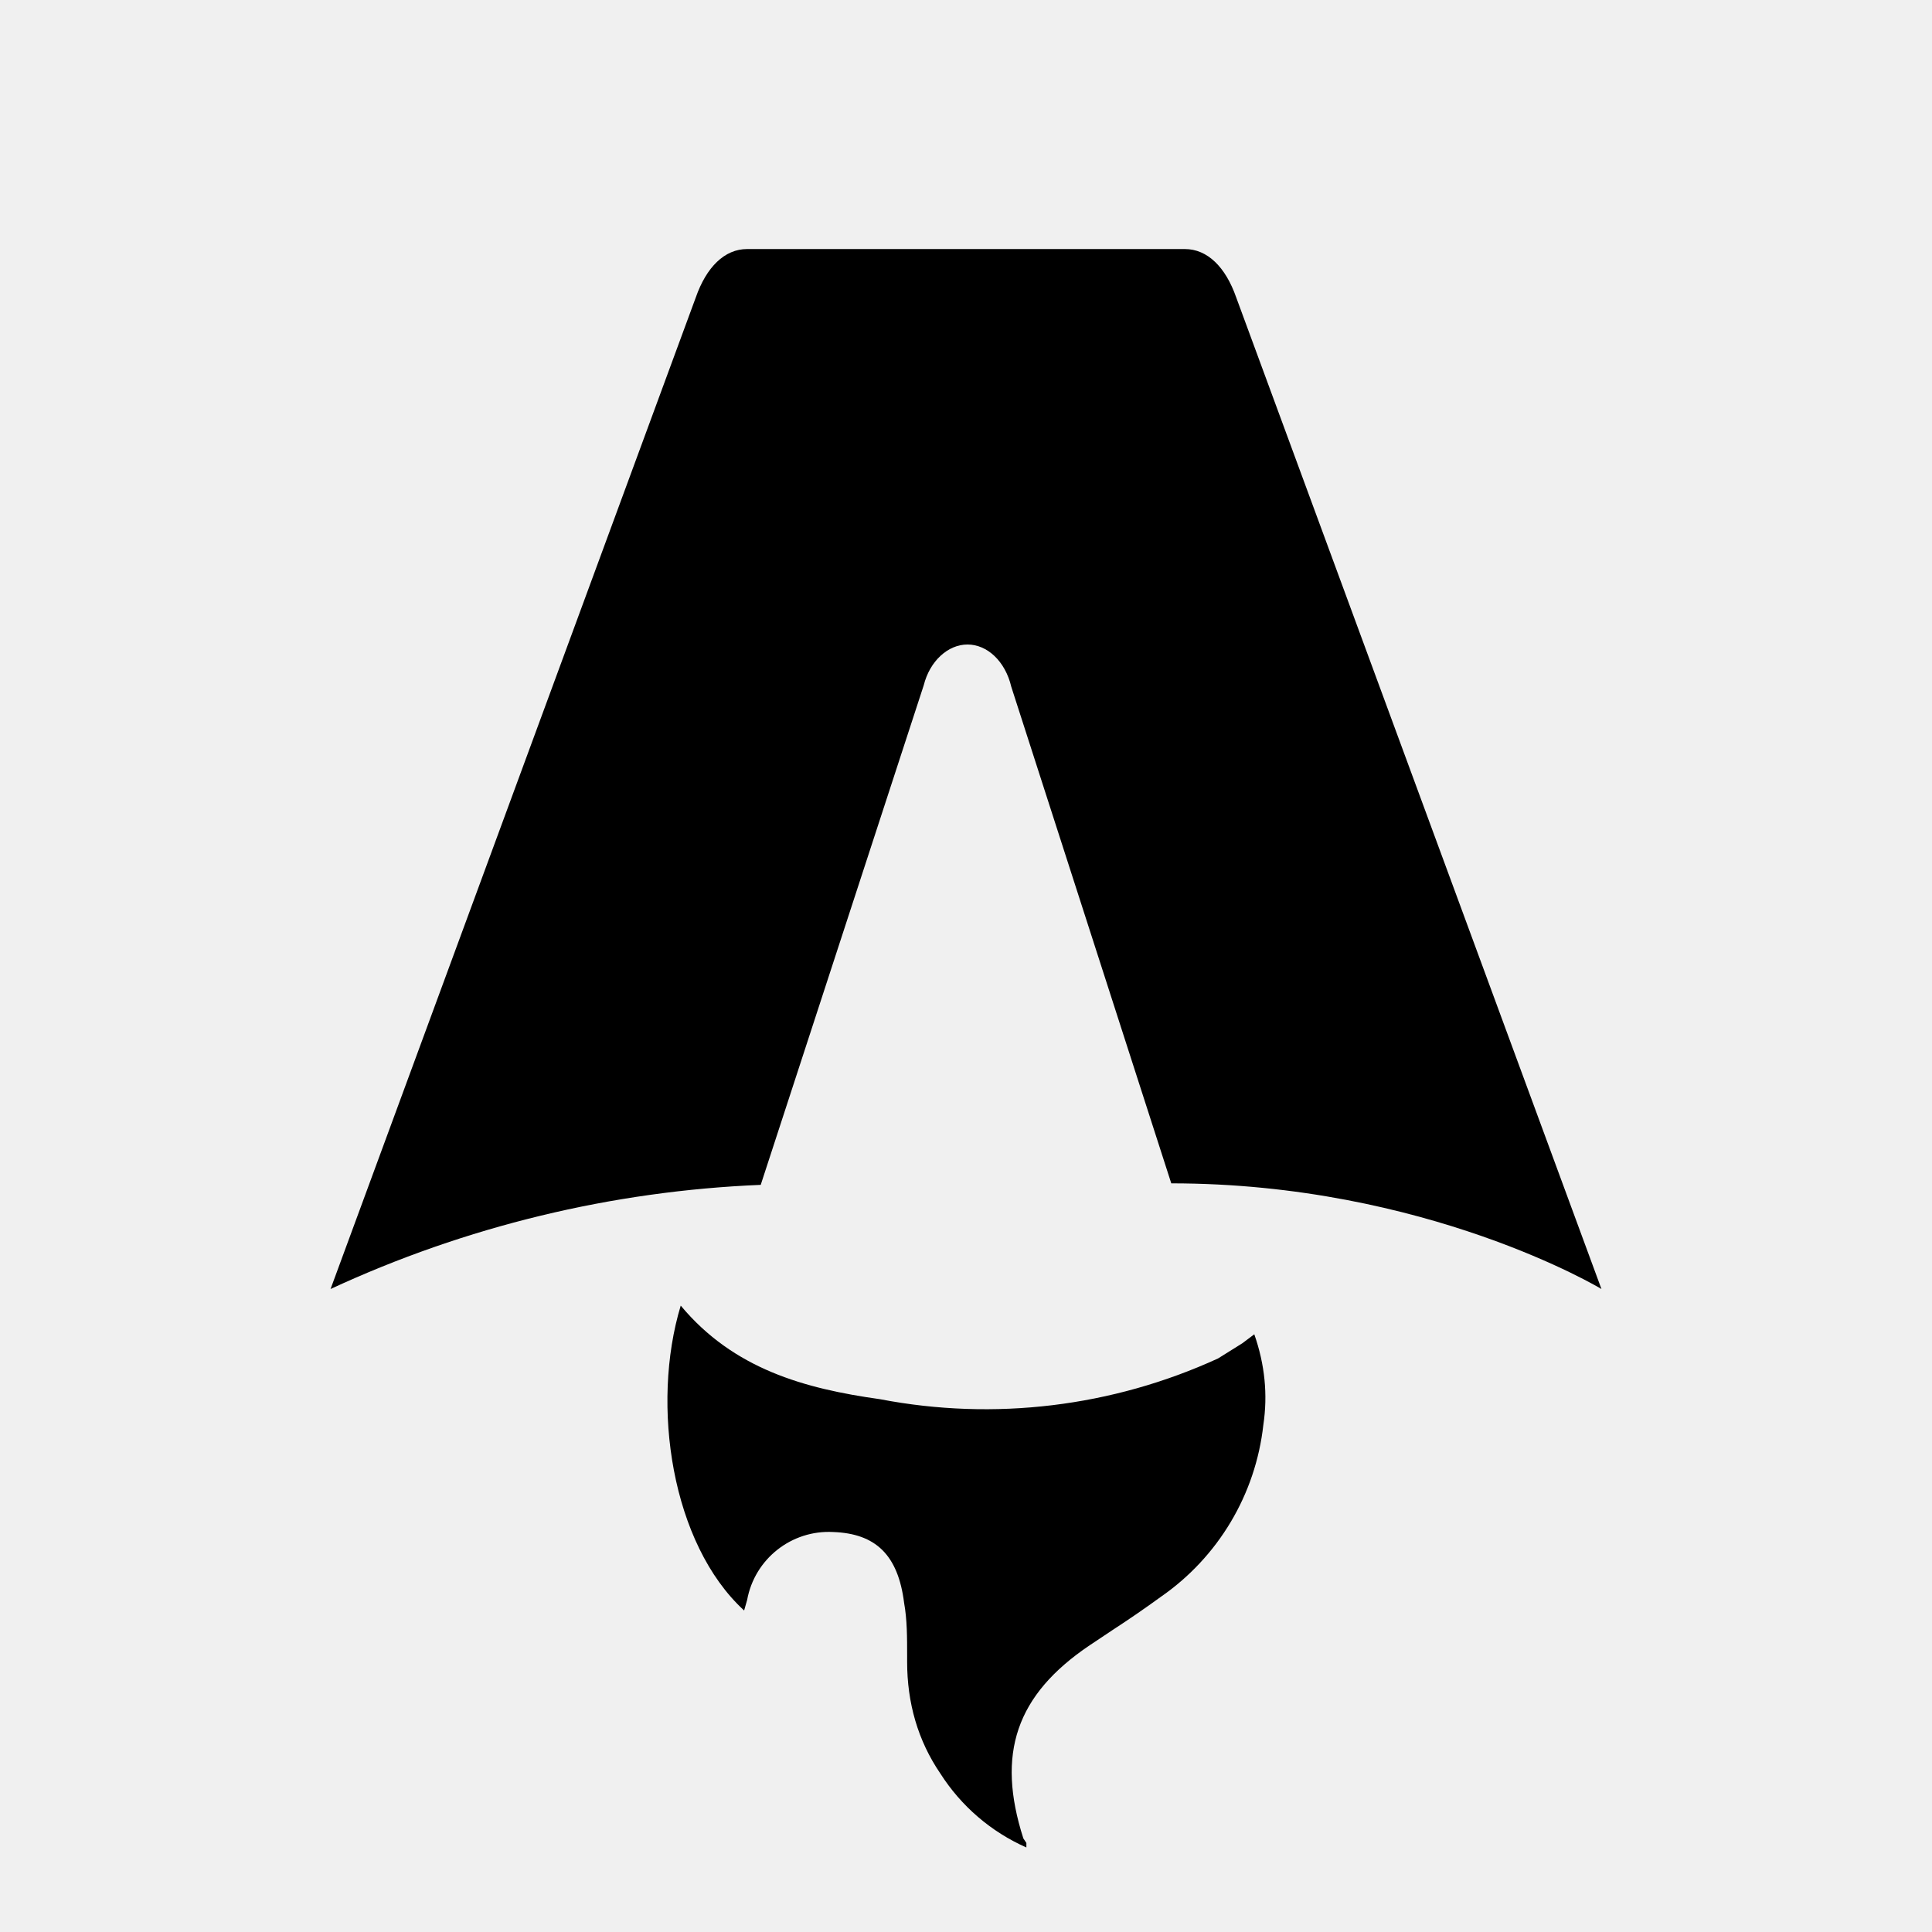
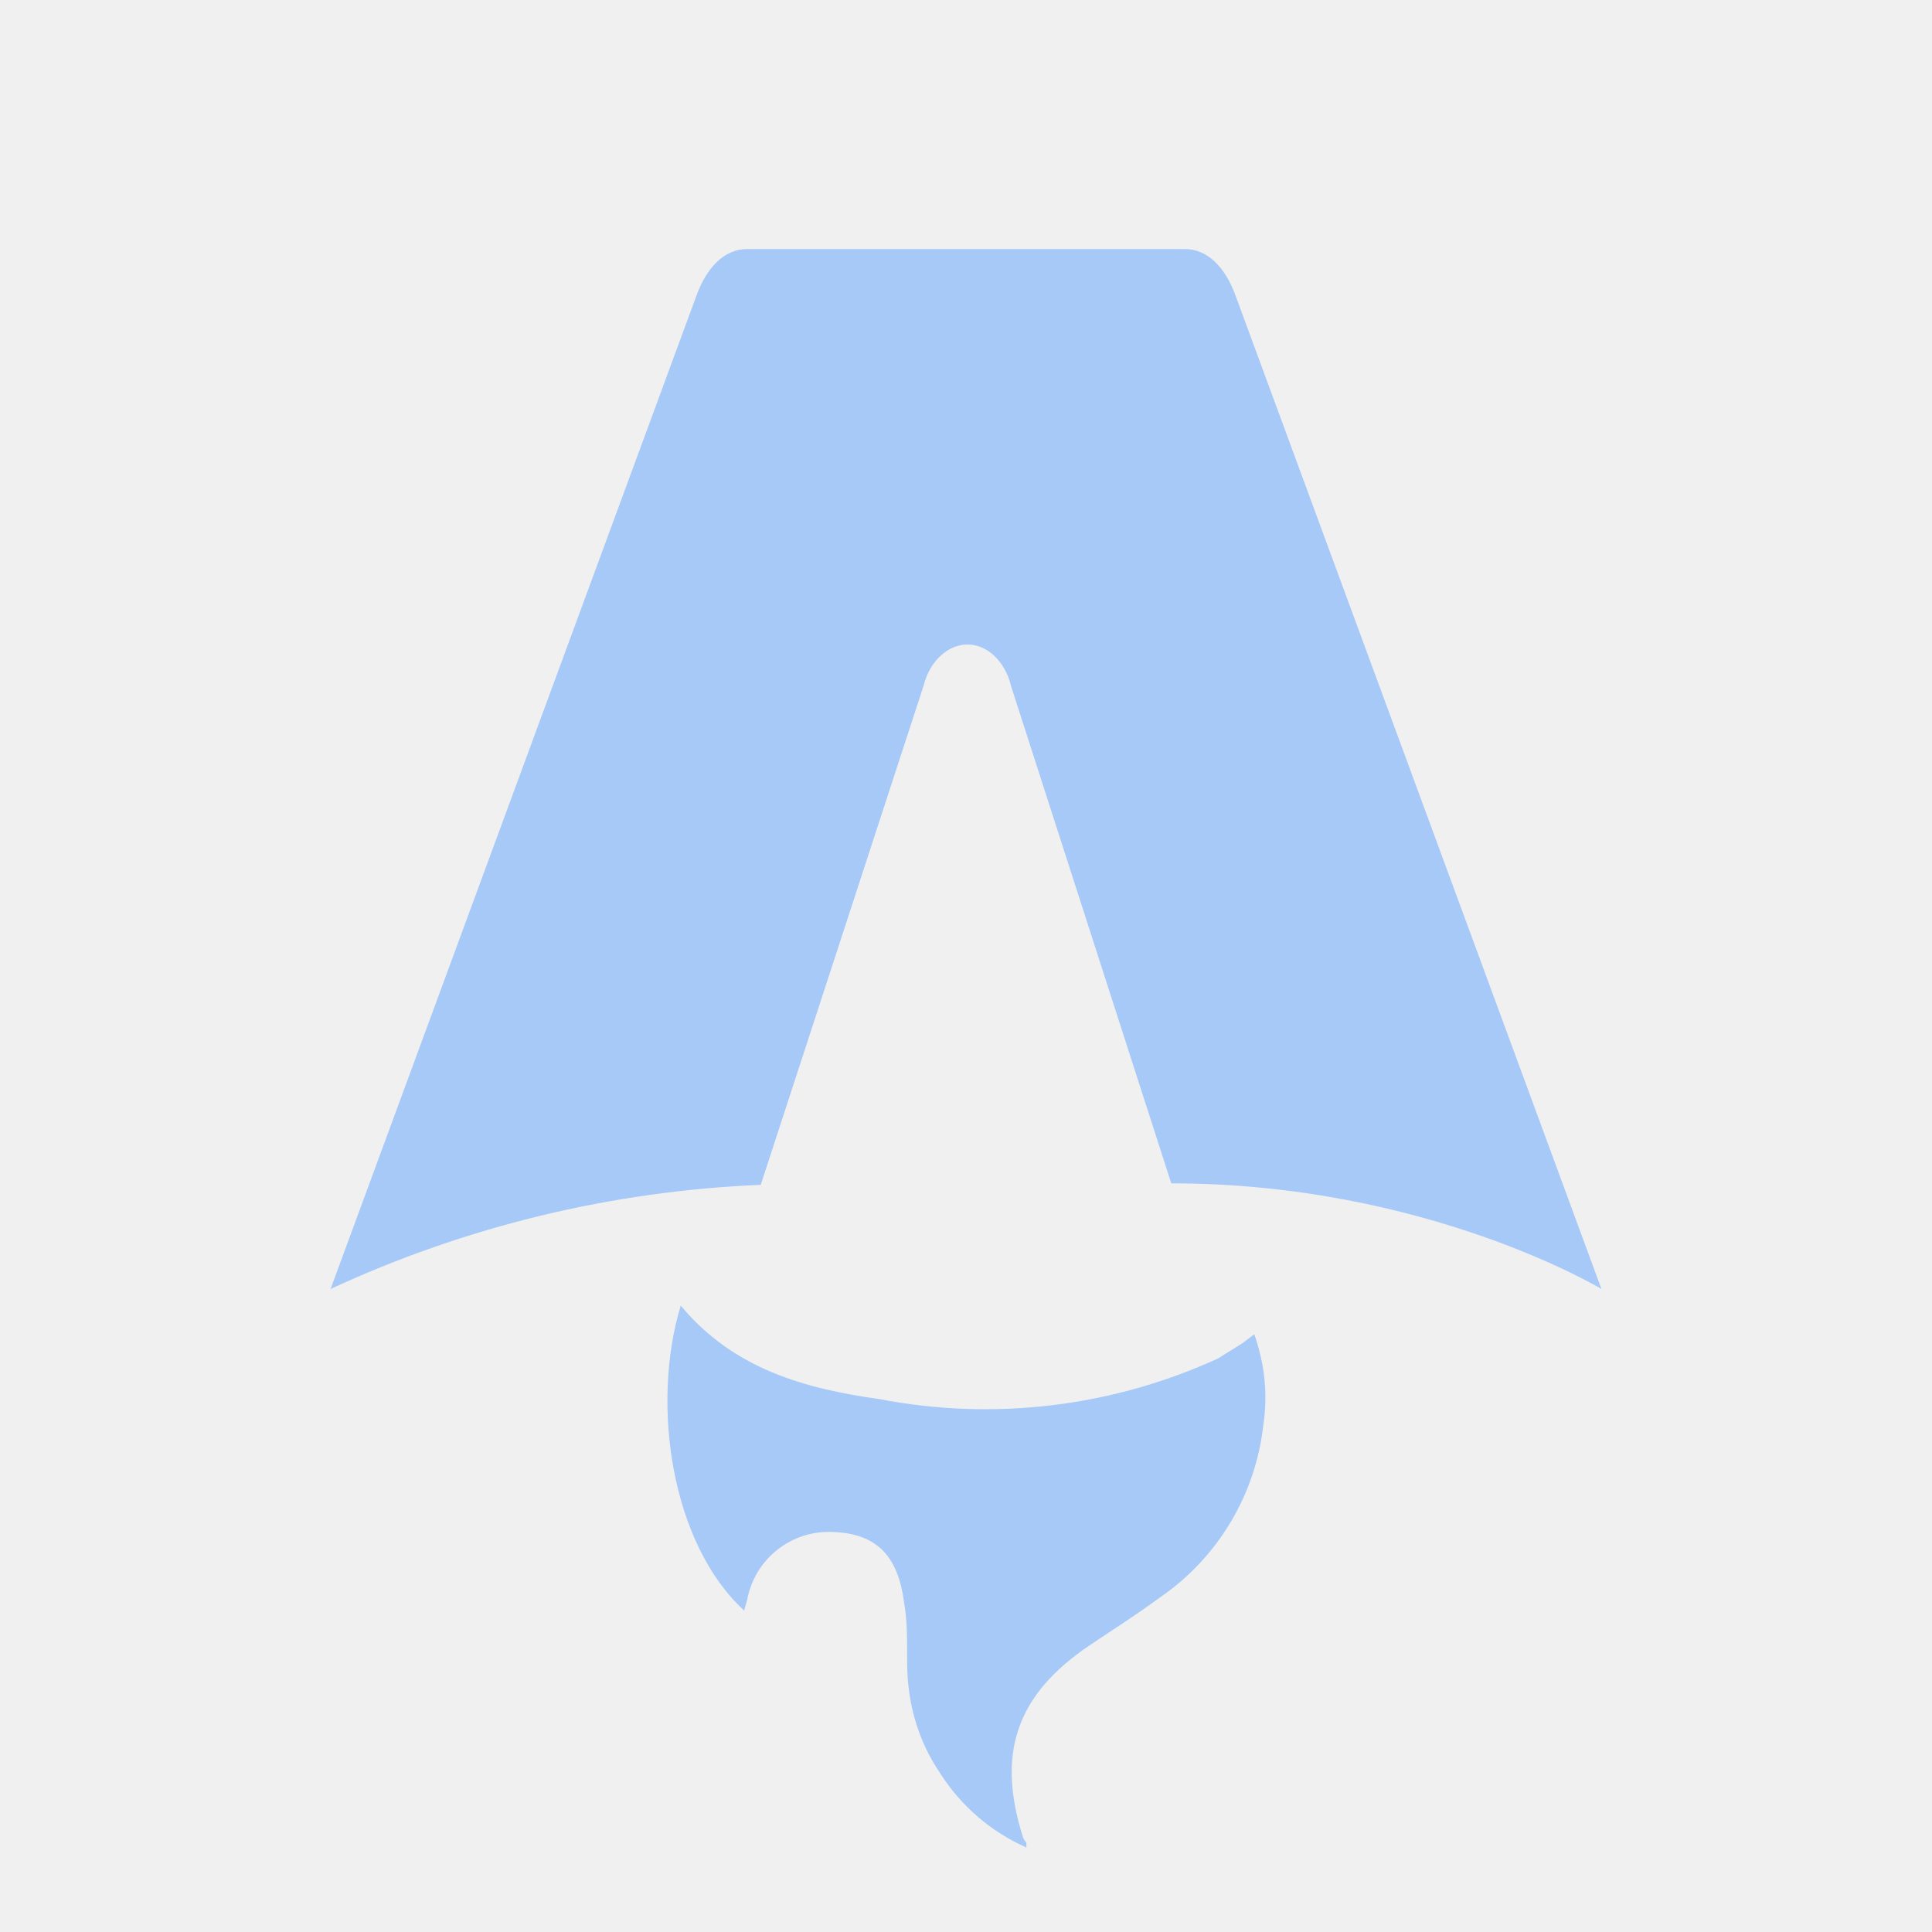
<svg xmlns="http://www.w3.org/2000/svg" fill="none" viewBox="0 0 128 128">
-   <path d="M50.4 78.5a75.1 75.1 0 0 0-28.5 6.9l24.2-65.7c.7-2 1.9-3.2 3.4-3.2h29c1.5 0 2.7 1.2 3.4 3.2l24.2 65.7s-11.6-7-28.5-7L67 45.5c-.4-1.7-1.6-2.8-2.9-2.8-1.3 0-2.5 1.1-2.9 2.7L50.4 78.5Zm-1.1 28.2Zm-4.2-20.2c-2 6.6-.6 15.8 4.2 20.2a17.5 17.5 0 0 1 .2-.7 5.5 5.5 0 0 1 5.7-4.5c2.8.1 4.3 1.5 4.7 4.7.2 1.1.2 2.3.2 3.5v.4c0 2.7.7 5.2 2.2 7.4a13 13 0 0 0 5.7 4.9v-.3l-.2-.3c-1.8-5.6-.5-9.5 4.4-12.8l1.5-1a73 73 0 0 0 3.2-2.2 16 16 0 0 0 6.8-11.4c.3-2 .1-4-.6-6l-.8.6-1.6 1a37 37 0 0 1-22.4 2.7c-5-.7-9.7-2-13.2-6.2Z" />
-   <style>
-         path { fill: #000; }
-         @media (prefers-color-scheme: dark) {
-             path { fill: #FFF; }
-         }
-     </style>
+   <path fill="#a6c9f8" d="M50.4 78.5a75.1 75.1 0 0 0-28.5 6.9l24.2-65.7c.7-2 1.9-3.2 3.4-3.2h29c1.5 0 2.7 1.2 3.4 3.2l24.2 65.7s-11.6-7-28.5-7L67 45.5c-.4-1.7-1.6-2.8-2.9-2.8-1.3 0-2.5 1.1-2.9 2.7L50.4 78.5Zm-1.1 28.2Zm-4.2-20.2c-2 6.6-.6 15.8 4.2 20.2a17.5 17.5 0 0 1 .2-.7 5.5 5.5 0 0 1 5.7-4.5c2.8.1 4.3 1.5 4.7 4.7.2 1.1.2 2.3.2 3.5v.4c0 2.7.7 5.2 2.2 7.4a13 13 0 0 0 5.7 4.9v-.3l-.2-.3c-1.8-5.6-.5-9.5 4.4-12.8l1.5-1a73 73 0 0 0 3.2-2.2 16 16 0 0 0 6.8-11.4c.3-2 .1-4-.6-6l-.8.6-1.6 1a37 37 0 0 1-22.4 2.7c-5-.7-9.7-2-13.2-6.2Z" />
</svg>
